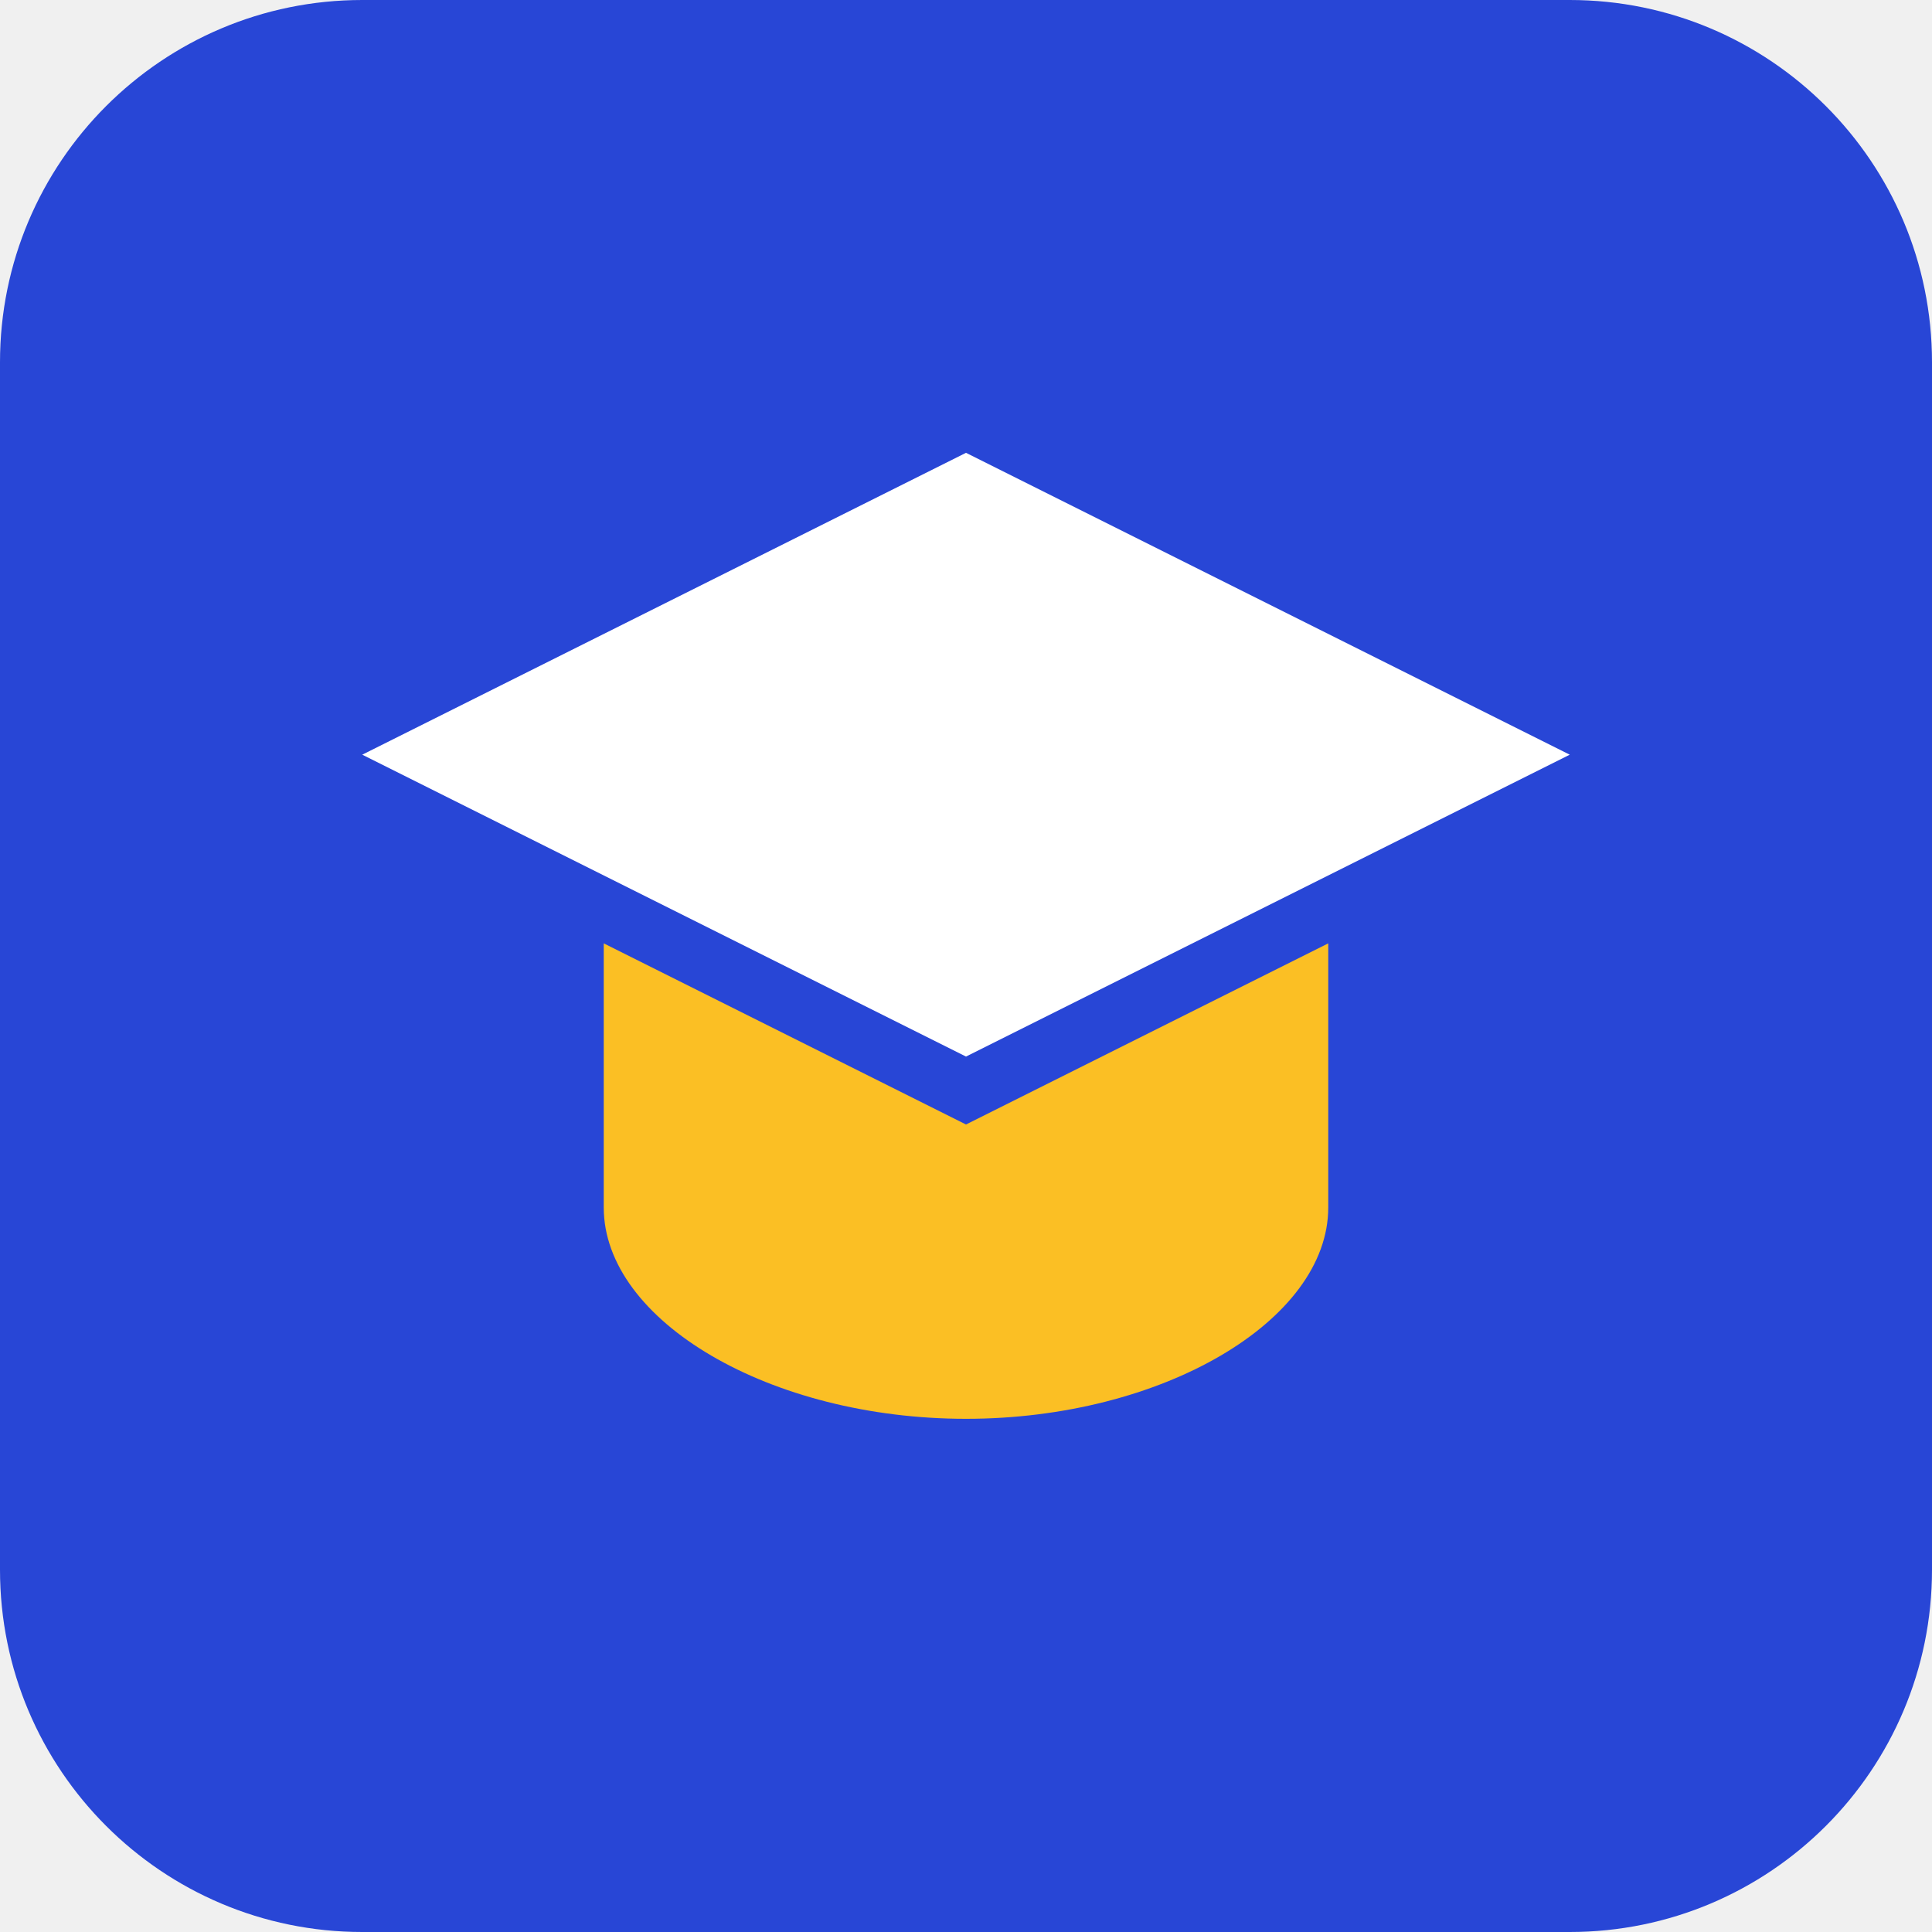
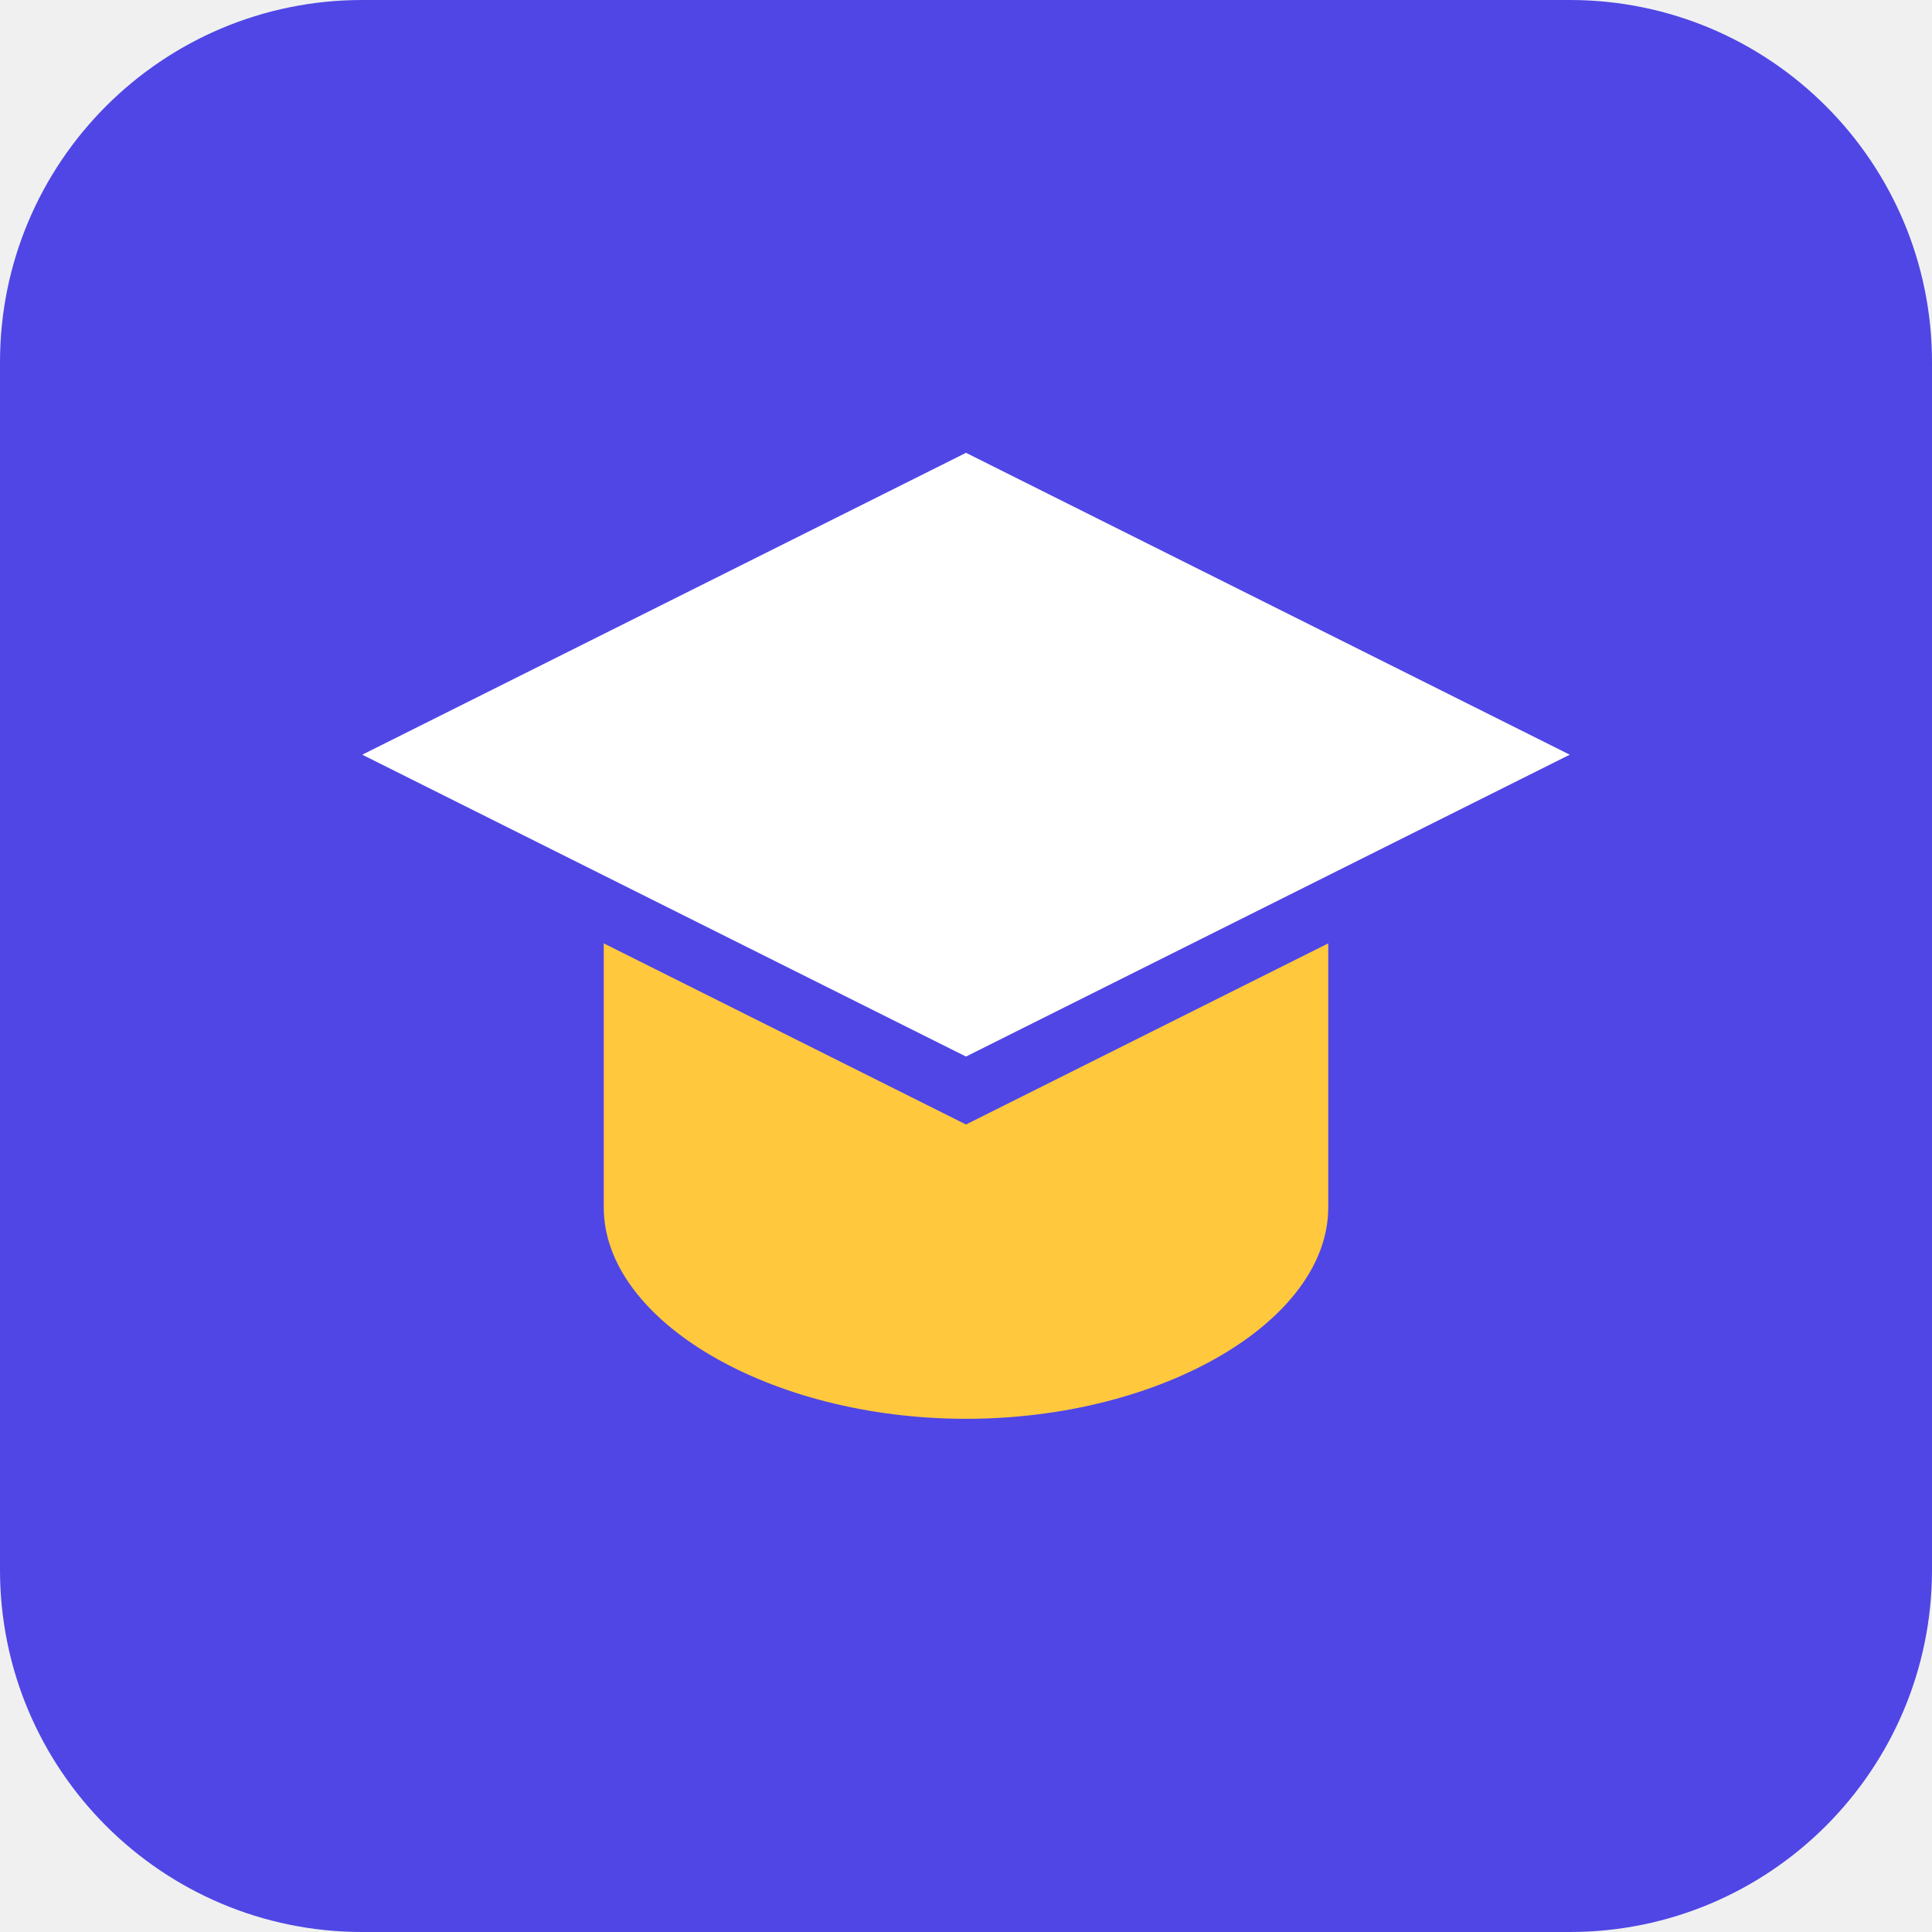
<svg xmlns="http://www.w3.org/2000/svg" viewBox="0 0 512 512">
-   <rect width="512" height="512" rx="96" fill="#2846d6" />
+   <rect width="512" height="512" rx="96" fill="#4f46e5" />
  <path d="M256 120 96 200l160 80 160-80z" fill="#fff" />
-   <path d="M160 250v70c0 30 44 56 96 56s96-26 96-56v-70l-96 48z" fill="#fbbf24" />
+   <path d="M160 250v70c0 30 44 56 96 56s96-26 96-56v-70l-96 48z" fill="#ffc83d" />
</svg>
